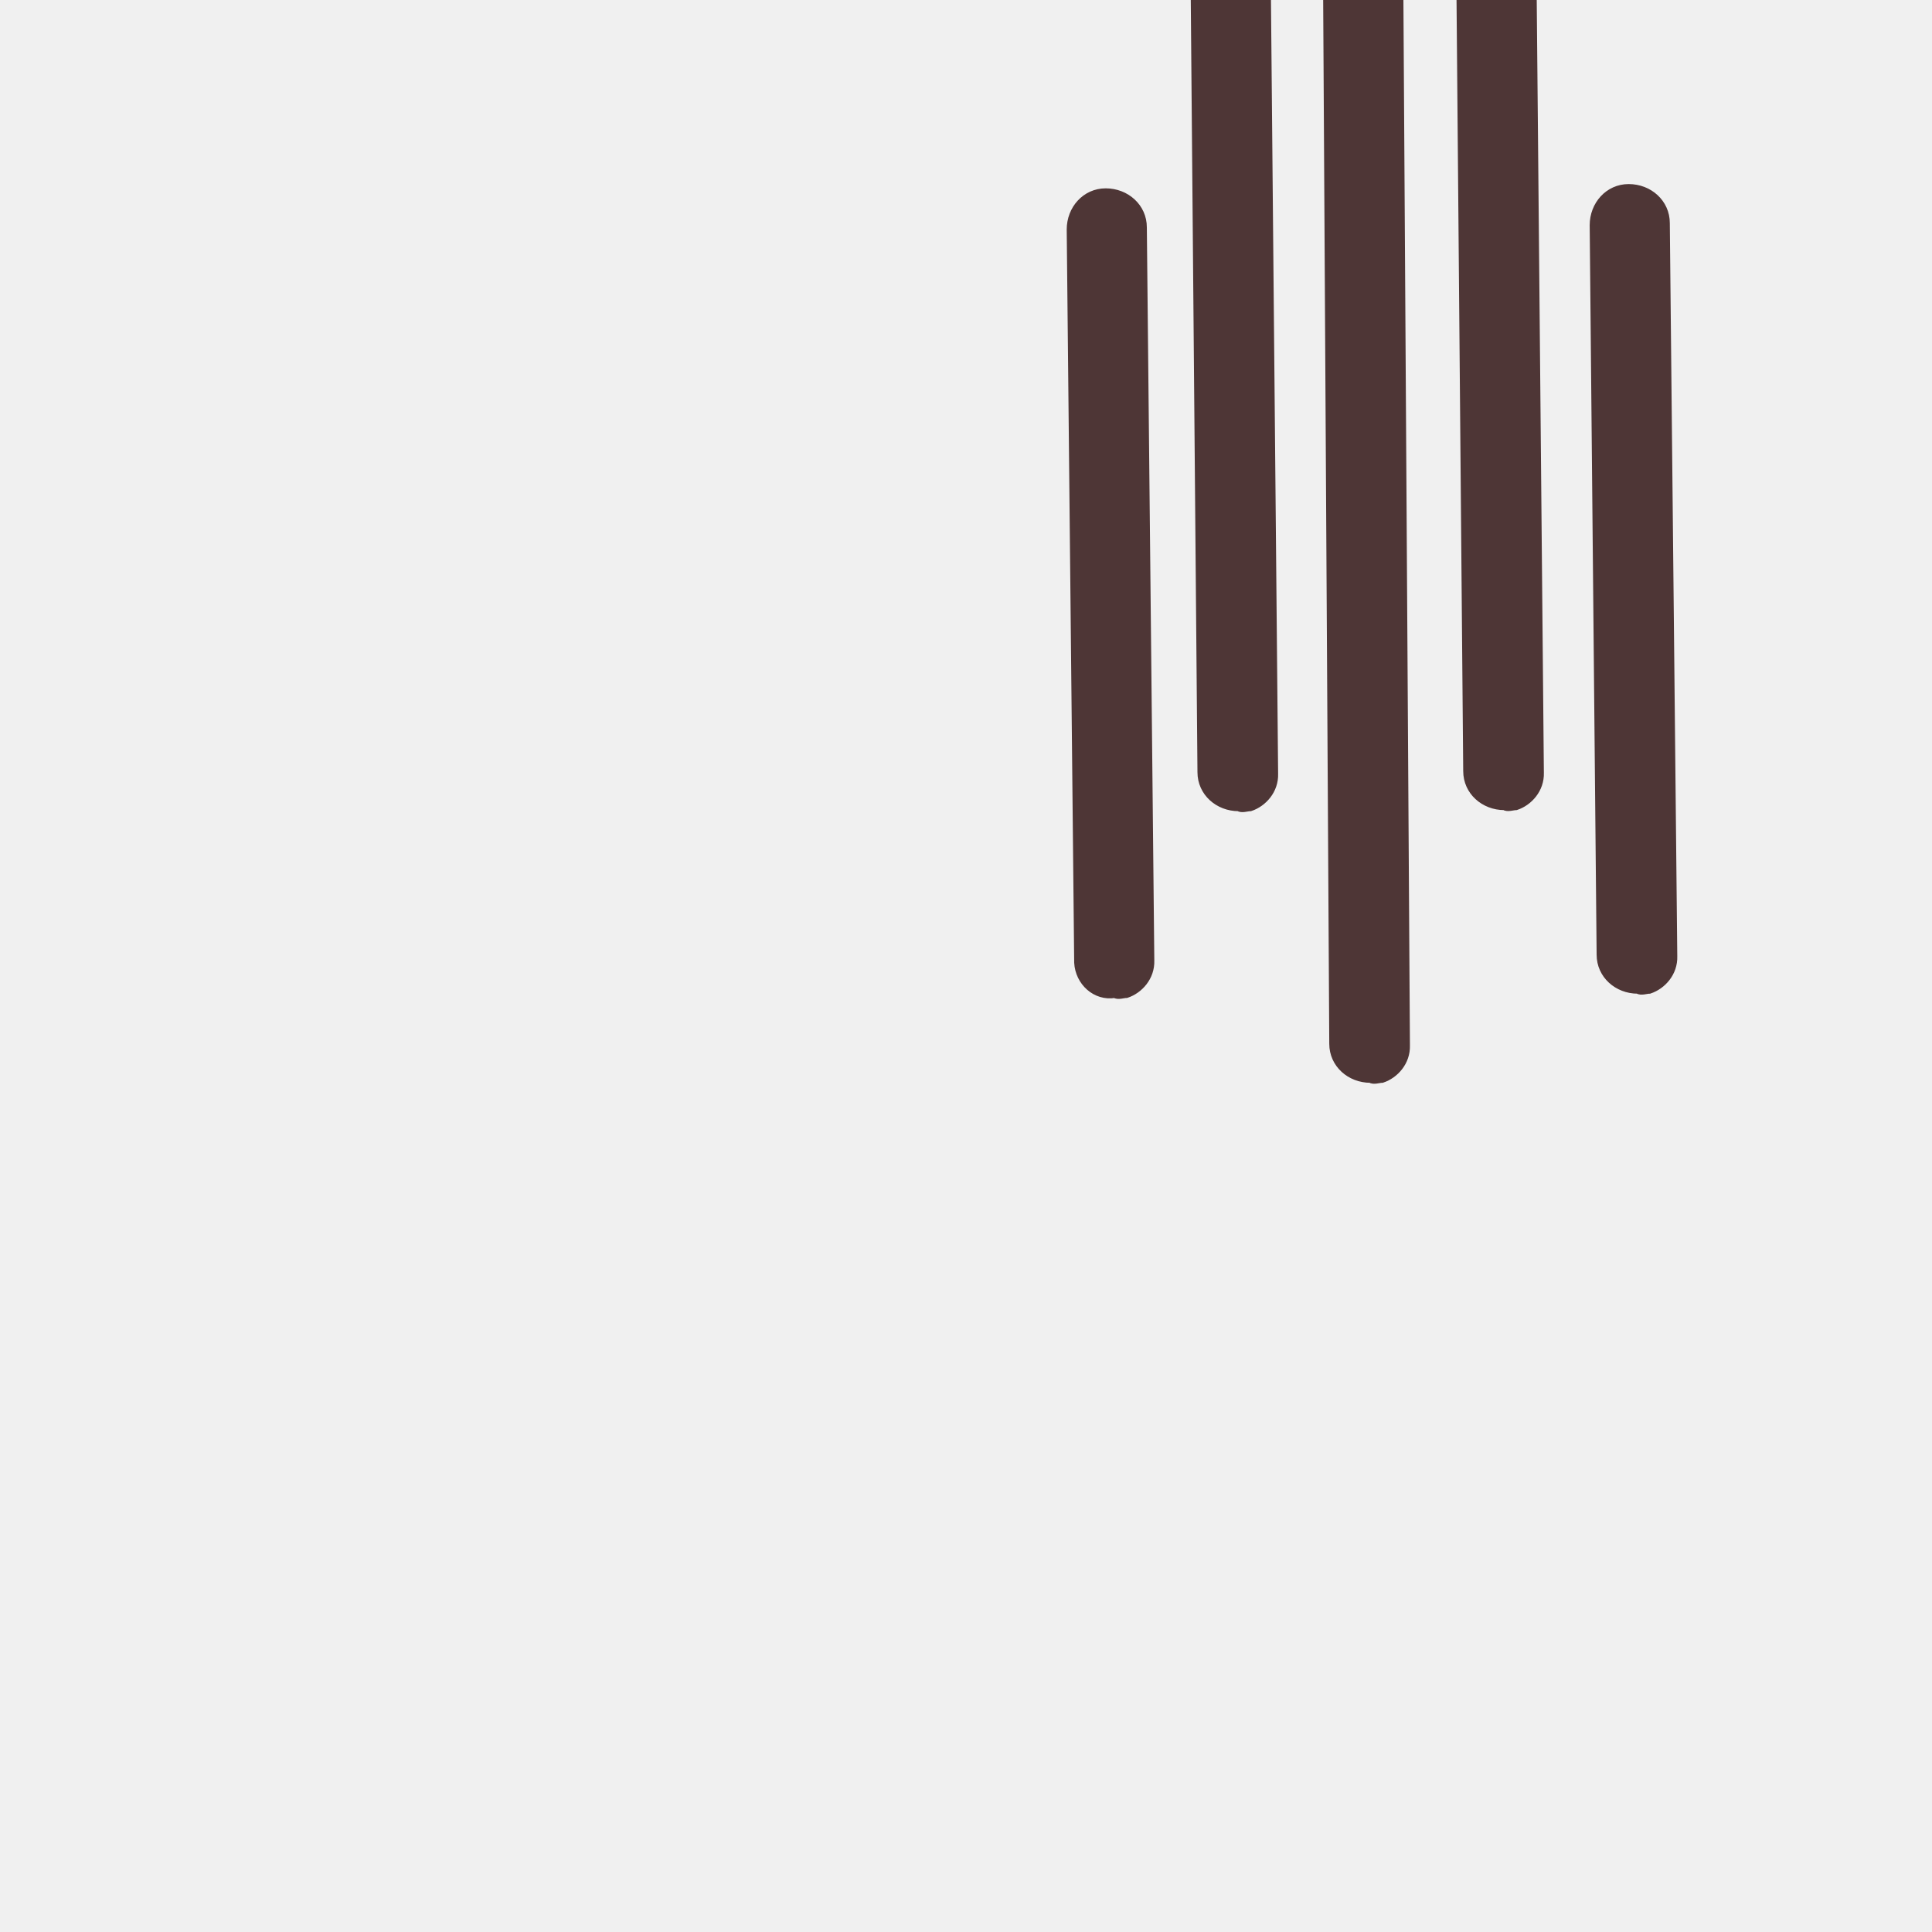
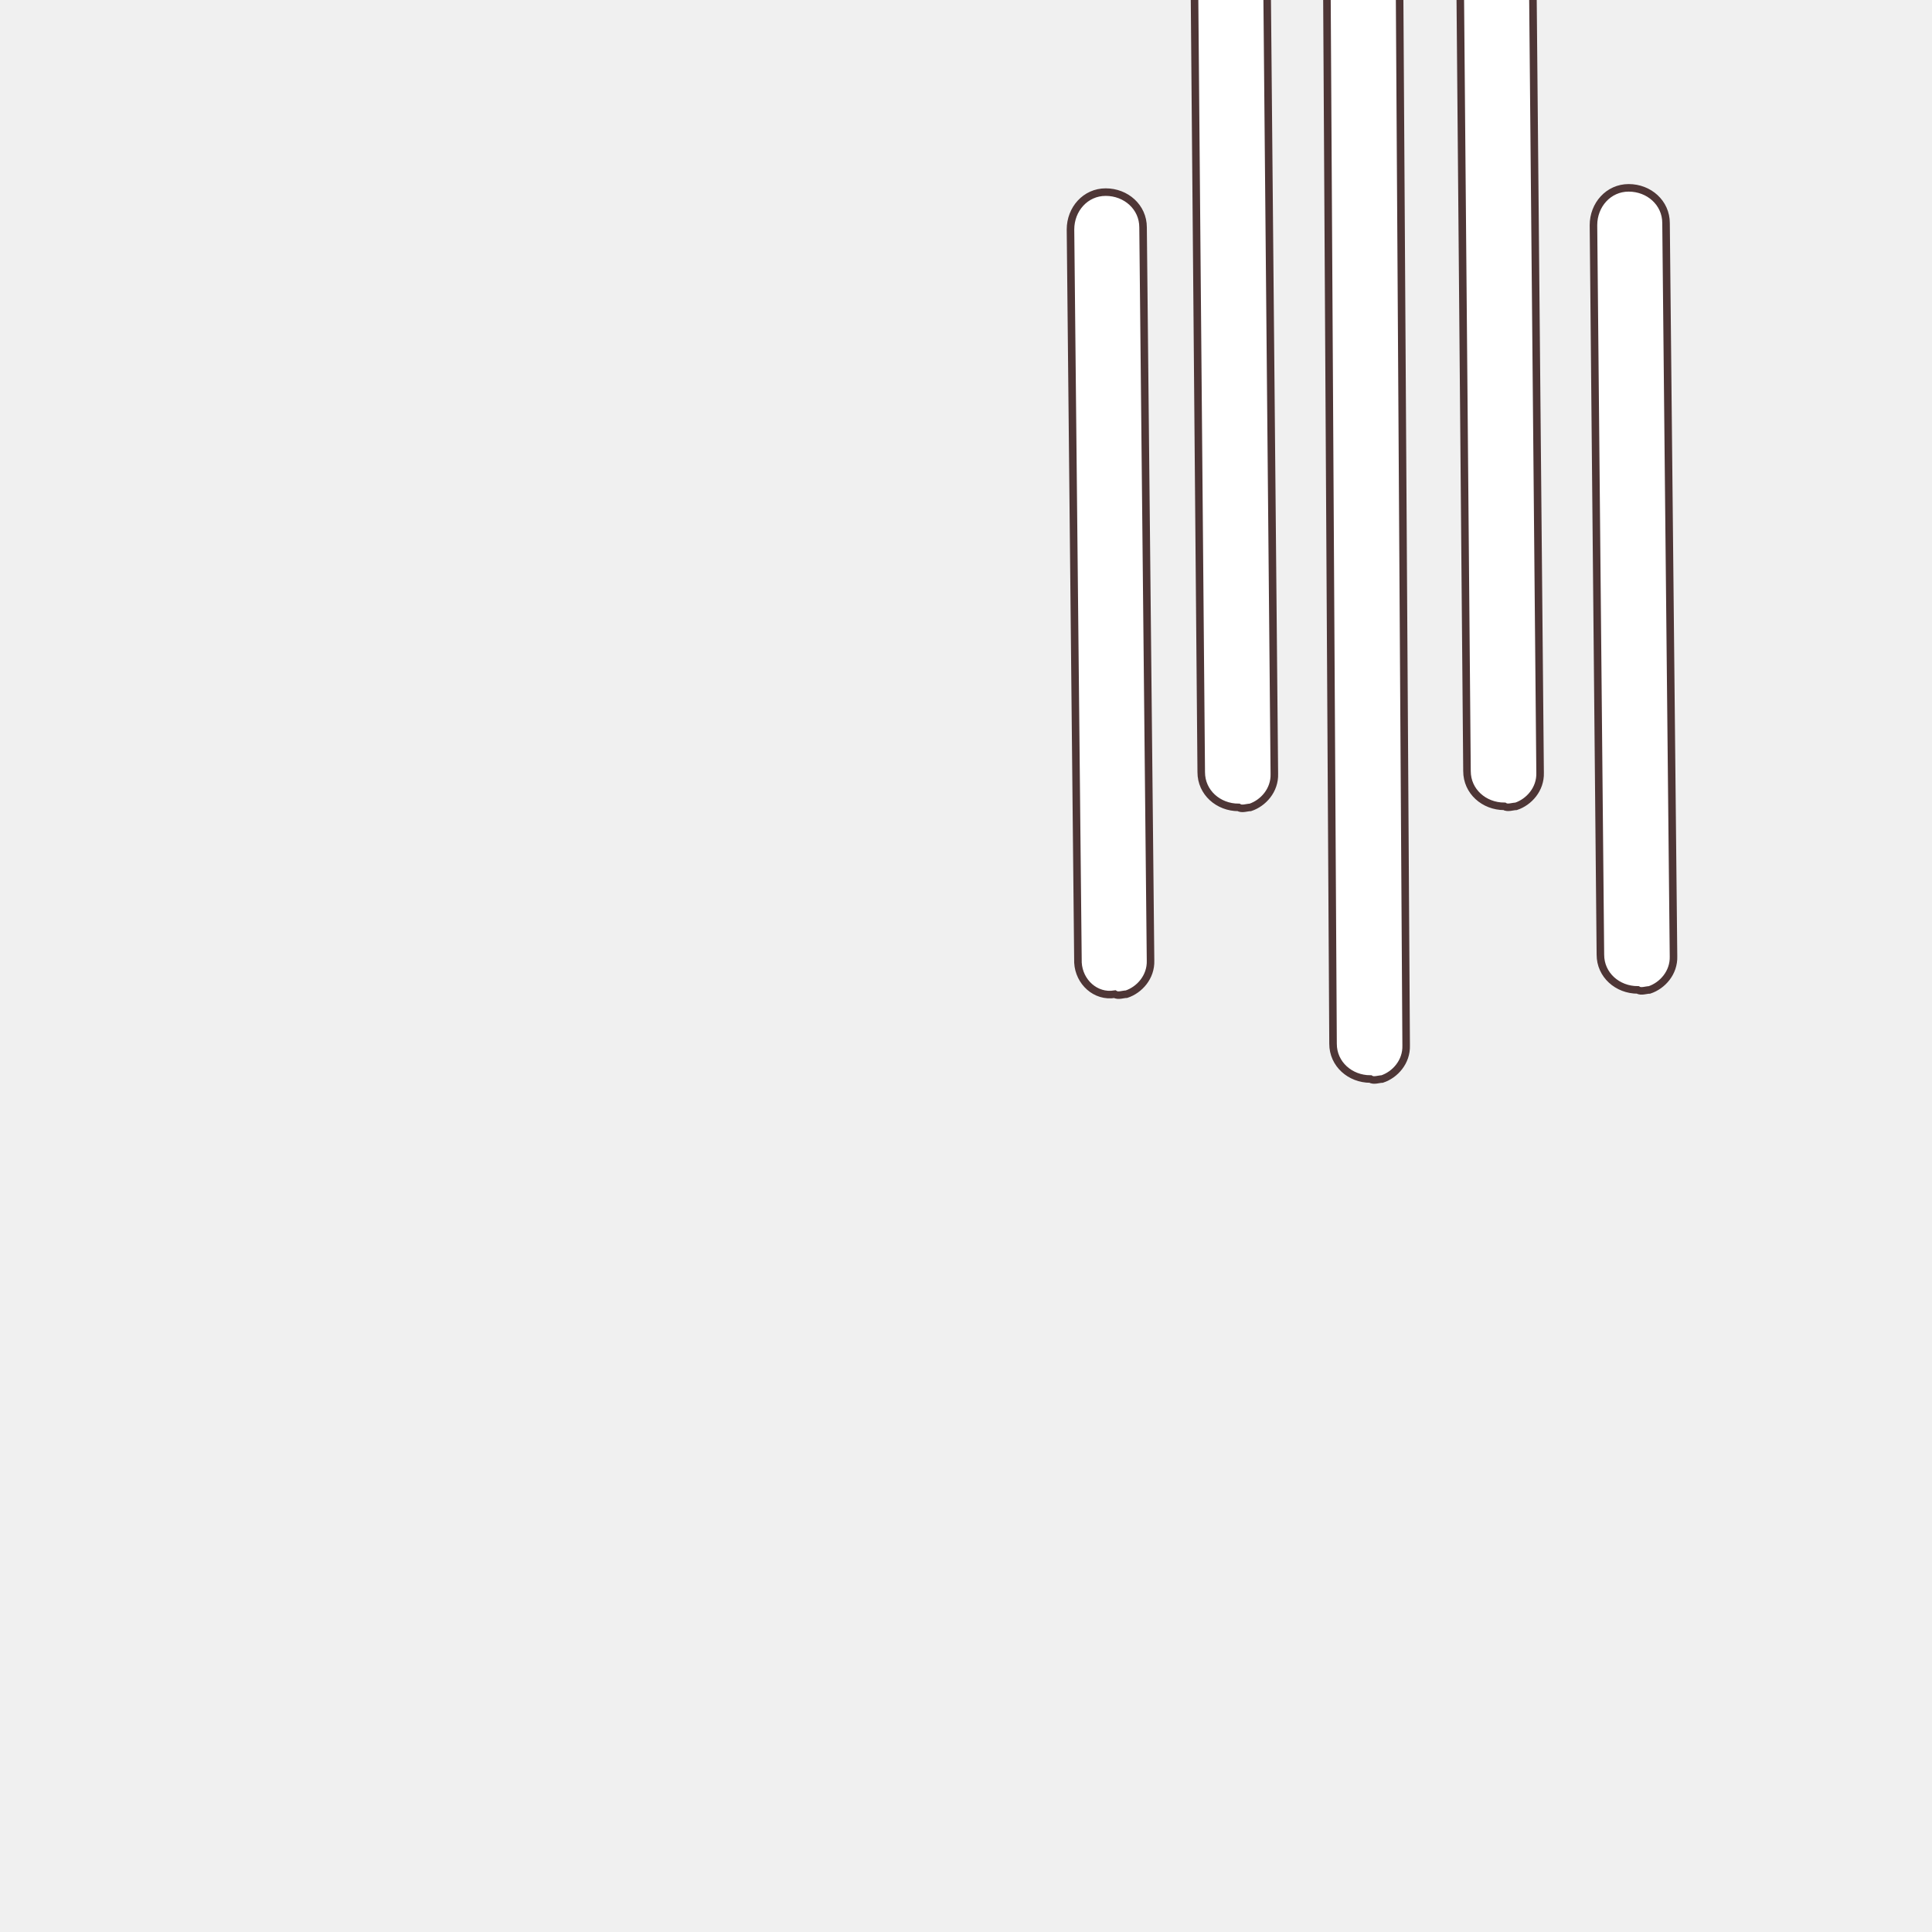
- <svg xmlns="http://www.w3.org/2000/svg" fill="#4e3636" height="800px" width="800px" version="1.2" baseProfile="tiny" id="Layer_1" viewBox="-351 153 256 256" xml:space="preserve" transform="rotate(-45)" stroke="#4e3636">
+ <svg xmlns="http://www.w3.org/2000/svg" fill="#fff" height="800px" width="800px" version="1.2" baseProfile="tiny" id="Layer_1" viewBox="-351 153 256 256" xml:space="preserve" transform="rotate(-45)" stroke="#4e3636">
  <g id="SVGRepo_bgCarrier" stroke-width="0" />
  <g id="SVGRepo_tracerCarrier" stroke-linecap="round" stroke-linejoin="round" />
  <g id="SVGRepo_iconCarrier">
    <path d="M-116,195.6c7-6.8,6.8-17.7,0-24.7s-17.7-6.8-24.7,0l-61.3,61.6l25,24.9L-116,195.6z M-323.9,375.7 c-1.9,1.9-1.7,4.9,0.2,6.8c0.1,0.5,0.8,0.8,1.1,1.1c1.6,0.8,3.9,0.7,5.4-0.9l119.5-121c1.9-1.9,1.7-4.9-0.2-6.8s-4.9-1.7-6.8,0.2 L-323.9,375.7z M-285.8,362.7c-1.9,1.9-1.7,4.9,0.2,6.8c0.1,0.5,0.8,0.8,1.1,1.1c1.6,0.8,3.9,0.7,5.4-0.9l80.4-81.9 c1.9-1.9,1.7-4.9-0.2-6.8c-1.9-1.9-4.9-1.7-6.8,0.2L-285.8,362.7z M-290.5,392.4c-1.9,1.9-1.7,4.9,0.2,6.8c0.1,0.5,0.8,0.8,1.1,1.1 c1.6,0.8,3.9,0.7,5.4-0.9l68-69.4c1.9-1.9,1.7-4.9-0.2-6.8c-1.9-1.9-4.9-1.7-6.8,0.2L-290.5,392.4z M-310.8,337.9 c-1.9,1.9-1.7,4.9,0.2,6.8c0.1,0.5,0.8,0.8,1.1,1.1c1.6,0.8,3.9,0.7,5.4-0.9l80.4-81.9c1.9-1.9,1.7-4.9-0.2-6.8 c-1.9-1.9-4.9-1.7-6.8,0.2L-310.8,337.9z M-339.7,350.6c0.1,0.5,0.8,0.8,1.1,1.1c1.6,0.8,3.9,0.7,5.4-0.9l68-69.4 c1.9-1.9,1.7-4.9-0.2-6.8c-1.9-1.9-4.9-1.7-6.8,0.2l-68,69.4C-341.9,346.1-341.8,349.1-339.7,350.6z" />
  </g>
</svg>
